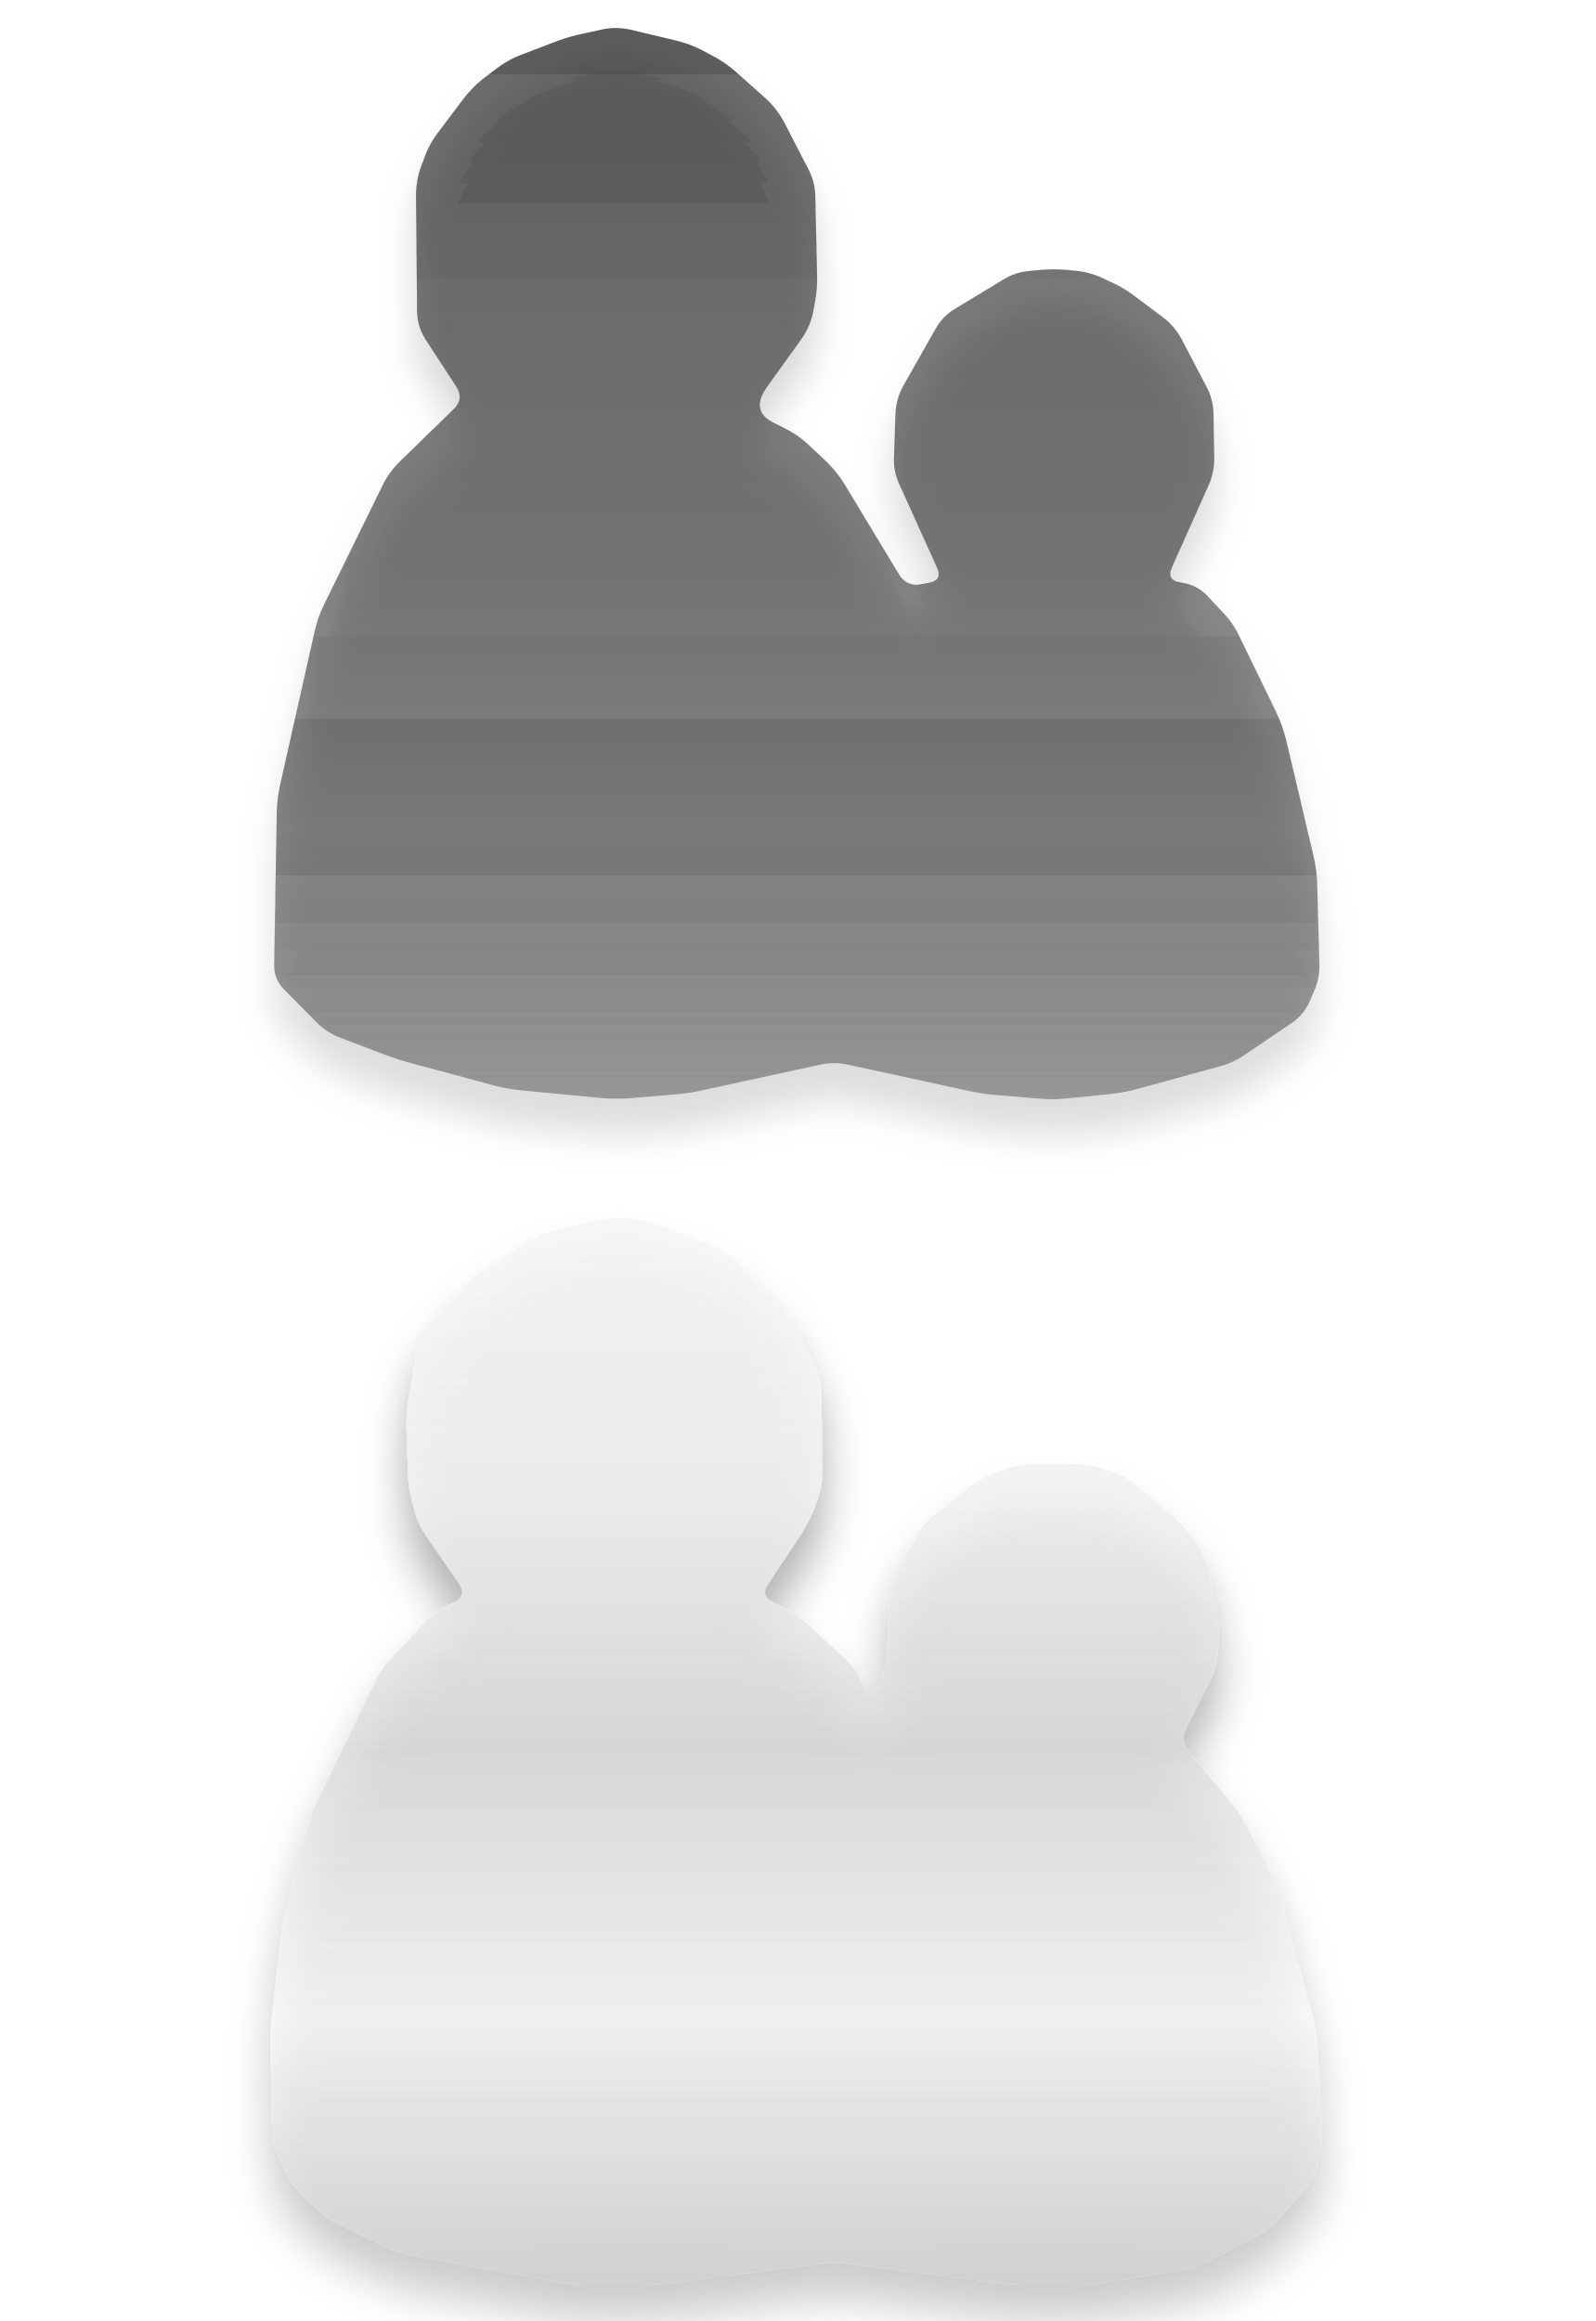
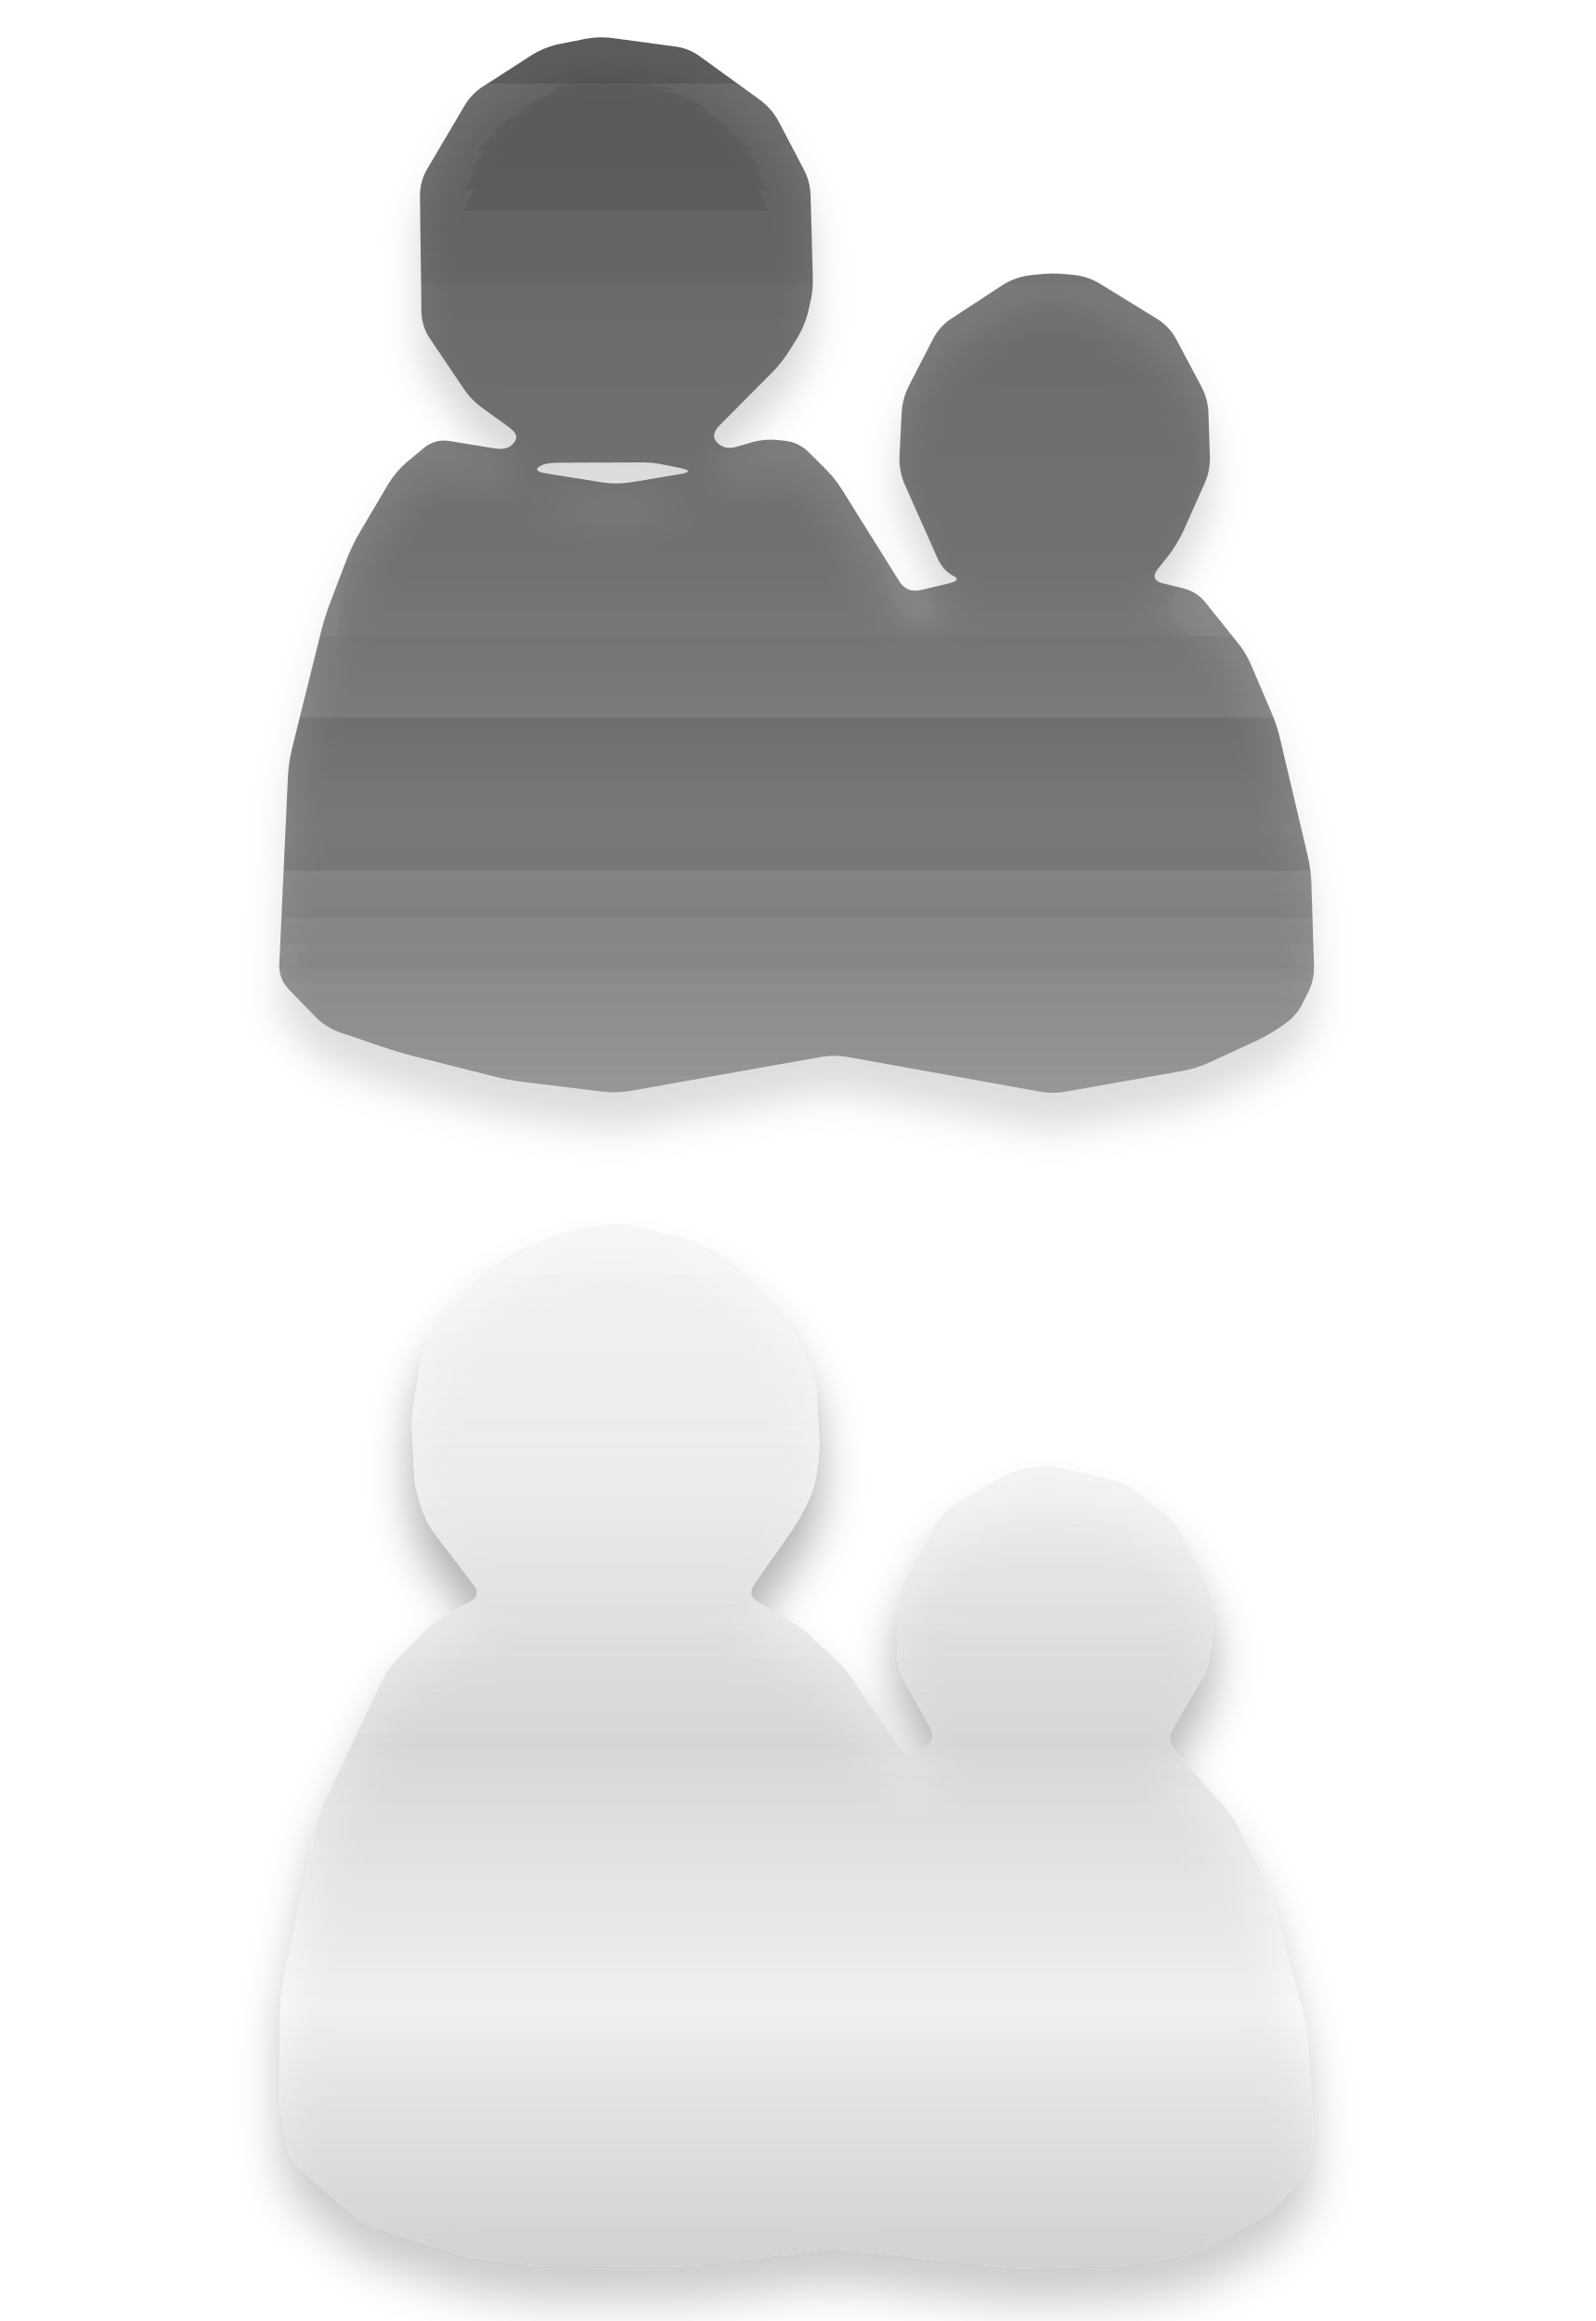
<svg xmlns="http://www.w3.org/2000/svg" width="44" height="64" viewBox="0 0 44 64">
  <defs>
    <linearGradient id="fdn" x1="0" y1="0" x2="0" y2="1">
      <stop offset="0.000" stop-color="#030303" stop-opacity="0.639" />
      <stop offset="0.250" stop-color="#1c1c1c" stop-opacity="0.588" />
      <stop offset="0.500" stop-color="#212121" stop-opacity="0.557" />
      <stop offset="0.750" stop-color="#050505" stop-opacity="0.459" />
      <stop offset="1.000" stop-color="#535353" stop-opacity="0.529" />
    </linearGradient>
    <linearGradient id="fup" x1="0" y1="0" x2="0" y2="1">
      <stop offset="0.000" stop-color="#f5f5f5" stop-opacity="0.875" />
      <stop offset="0.250" stop-color="#f1f1f1" stop-opacity="0.792" />
      <stop offset="0.500" stop-color="#d6d6d6" stop-opacity="0.71" />
      <stop offset="0.750" stop-color="#f9f9f9" stop-opacity="0.576" />
      <stop offset="1.000" stop-color="#bfbfbf" stop-opacity="0.475" />
    </linearGradient>
    <filter id="sdn" x="-35%" y="-35%" width="180%" height="180%">
      <feDropShadow dx="0" dy="1" stdDeviation="0.5" flood-color="#000000" flood-opacity="0.26" />
    </filter>
    <filter id="sup" x="-35%" y="-35%" width="180%" height="180%">
      <feDropShadow dx="0" dy="1" stdDeviation="0.6" flood-color="#000000" flood-opacity="0.40" />
    </filter>
  </defs>
  <g fill="url(#fdn)" fill-rule="evenodd" filter="url(#sdn)">
-     <path d="M15.34,1.14 L15.34,1.14 Q15.71,1.00 16.11,0.92 L16.61,0.81 Q17.00,0.73 17.39,0.82 L18.61,1.11 Q19.00,1.20 19.35,1.38 L19.65,1.54 Q20.00,1.72 20.30,1.99 L21.13,2.73 Q21.42,3.00 21.61,3.35 L22.28,4.65 Q22.47,5.00 22.48,5.40 L22.53,7.60 Q22.54,8.00 22.46,8.39 L22.42,8.61 Q22.34,9.00 22.11,9.33 L21.15,10.67 Q20.91,11.00 20.96,11.25 L20.96,11.25 Q21.00,11.50 21.36,11.67 L21.64,11.81 Q22.00,11.99 22.29,12.26 L22.78,12.72 Q23.07,13.00 23.28,13.34 L24.79,15.84 Q25.00,16.18 25.39,16.11 L25.61,16.07 Q26.00,16.00 25.83,15.64 L24.80,13.36 Q24.63,13.00 24.65,12.60 L24.69,11.40 Q24.71,11.00 24.90,10.65 L25.80,9.06 Q26.00,8.71 26.34,8.51 L27.66,7.71 Q28.00,7.50 28.40,7.47 L28.60,7.45 Q29.00,7.41 29.40,7.44 L29.60,7.46 Q30.00,7.49 30.36,7.65 L30.64,7.78 Q31.00,7.94 31.32,8.19 L32.08,8.76 Q32.39,9.00 32.58,9.35 L33.26,10.65 Q33.45,11.00 33.46,11.40 L33.48,12.60 Q33.49,13.00 33.33,13.37 L32.32,15.63 Q32.15,16.00 32.55,16.06 L32.60,16.07 Q33.00,16.13 33.28,16.42 L33.72,16.89 Q34.00,17.18 34.17,17.54 L35.19,19.64 Q35.36,20.00 35.46,20.39 L36.22,23.61 Q36.31,24.00 36.32,24.40 L36.38,26.60 Q36.39,27.00 36.22,27.36 L36.10,27.64 Q35.93,28.00 35.60,28.22 L34.33,29.08 Q34.00,29.31 33.61,29.41 L31.39,30.02 Q31.00,30.13 30.60,30.17 L29.40,30.29 Q29.00,30.33 28.60,30.29 L27.40,30.19 Q27.00,30.15 26.61,30.06 L23.39,29.36 Q23.00,29.27 22.61,29.36 L19.39,30.06 Q19.00,30.15 18.60,30.18 L17.40,30.28 Q17.00,30.31 16.60,30.28 L14.40,30.07 Q14.00,30.03 13.61,29.93 L11.39,29.33 Q11.00,29.23 10.63,29.09 L9.37,28.61 Q9.00,28.47 8.72,28.18 L7.83,27.28 Q7.55,27.00 7.56,26.60 L7.63,22.40 Q7.64,22.00 7.73,21.61 L8.68,17.39 Q8.77,17.00 8.95,16.64 L10.56,13.36 Q10.74,13.00 11.03,12.72 L12.51,11.28 Q12.80,11.00 12.58,10.66 L11.72,9.34 Q11.51,9.00 11.50,8.60 L11.47,5.40 Q11.47,5.00 11.60,4.62 L11.69,4.38 Q11.82,4.00 12.06,3.68 L12.76,2.75 Q13.00,2.43 13.31,2.18 L13.69,1.89 Q14.00,1.65 14.37,1.51 Z" />
+     <path d="M16.10,1.08 L16.10,1.08 Q16.49,1.00 16.89,1.05 L18.60,1.28 Q19.00,1.33 19.32,1.57 L20.96,2.76 Q21.28,3.00 21.47,3.35 L22.15,4.65 Q22.34,5.00 22.35,5.40 L22.41,7.60 Q22.43,8.00 22.33,8.39 L22.28,8.61 Q22.18,9.00 21.97,9.34 L21.77,9.66 Q21.56,10.00 21.28,10.28 L19.85,11.72 Q19.57,12.00 19.78,12.21 L19.78,12.21 Q20.00,12.43 20.38,12.30 L20.62,12.23 Q21.00,12.10 21.40,12.13 L21.60,12.15 Q22.00,12.18 22.29,12.46 L22.71,12.88 Q23.00,13.16 23.21,13.49 L24.79,16.02 Q25.00,16.36 25.39,16.27 L26.15,16.09 Q26.54,16.00 26.27,15.87 L26.27,15.87 Q26.00,15.73 25.84,15.37 L24.95,13.37 Q24.79,13.00 24.80,12.60 L24.86,11.40 Q24.88,11.00 25.06,10.64 L25.72,9.36 Q25.90,9.00 26.24,8.78 L27.66,7.85 Q28.00,7.64 28.40,7.59 L28.60,7.57 Q29.00,7.52 29.40,7.56 L29.60,7.58 Q30.00,7.62 30.34,7.83 L31.90,8.79 Q32.24,9.00 32.43,9.35 L33.12,10.65 Q33.31,11.00 33.32,11.40 L33.36,12.60 Q33.37,13.00 33.20,13.36 L32.63,14.64 Q32.46,15.00 32.22,15.32 L31.93,15.68 Q31.69,16.00 32.08,16.09 L32.61,16.22 Q33.00,16.31 33.25,16.63 L34.10,17.69 Q34.36,18.00 34.51,18.37 L35.05,19.63 Q35.21,20.00 35.30,20.39 L36.06,23.61 Q36.15,24.00 36.16,24.40 L36.23,26.60 Q36.25,27.00 36.07,27.36 L35.93,27.64 Q35.76,28.00 35.43,28.23 L35.33,28.30 Q35.00,28.53 34.64,28.70 L33.36,29.29 Q33.00,29.46 32.61,29.53 L29.39,30.10 Q29.00,30.17 28.61,30.09 L23.39,29.15 Q23.00,29.08 22.61,29.15 L17.39,30.08 Q17.00,30.15 16.60,30.10 L14.40,29.83 Q14.00,29.78 13.61,29.68 L11.39,29.12 Q11.00,29.02 10.62,28.89 L9.38,28.47 Q9.00,28.34 8.72,28.06 L7.97,27.29 Q7.69,27.00 7.70,26.60 L7.94,21.40 Q7.96,21.00 8.06,20.61 L8.86,17.39 Q8.96,17.00 9.10,16.63 L9.58,15.37 Q9.73,15.00 9.93,14.66 L10.71,13.34 Q10.92,13.00 11.22,12.74 L11.69,12.35 Q12.00,12.10 12.39,12.16 L13.61,12.36 Q14.00,12.43 14.17,12.21 L14.17,12.21 Q14.35,12.00 14.02,11.77 L13.33,11.27 Q13.00,11.04 12.78,10.71 L11.85,9.33 Q11.63,9.00 11.62,8.60 L11.58,5.40 Q11.58,5.00 11.78,4.66 L12.80,2.93 Q13.00,2.58 13.34,2.37 L14.66,1.52 Q15.00,1.31 15.39,1.22 Z M14.85,12.88 L14.85,12.88 Q14.70,13.00 15.09,13.06 L16.60,13.30 Q17.00,13.36 17.39,13.30 L18.77,13.07 Q19.17,13.00 18.78,12.91 L18.39,12.83 Q18.00,12.74 17.60,12.75 L15.40,12.76 Q15.00,12.76 14.85,12.88 Z" />
  </g>
  <g fill="url(#fup)" fill-rule="evenodd" filter="url(#sup)" transform="translate(0,32)">
-     <path d="M14.61,2.21 L14.61,2.21 Q14.95,2.00 15.34,1.91 L16.61,1.63 Q17.00,1.54 17.39,1.61 L17.61,1.64 Q18.00,1.71 18.37,1.86 L19.63,2.36 Q20.00,2.51 20.29,2.78 L21.32,3.73 Q21.62,4.00 21.80,4.36 L22.46,5.64 Q22.64,6.00 22.65,6.40 L22.67,8.60 Q22.67,9.00 22.53,9.37 L22.44,9.63 Q22.29,10.00 22.07,10.33 L21.18,11.67 Q20.95,12.00 21.31,12.18 L21.64,12.36 Q22.00,12.54 22.29,12.81 L23.30,13.73 Q23.59,14.00 23.75,14.37 L23.84,14.56 Q24.00,14.92 24.17,14.56 L24.27,14.36 Q24.44,14.00 24.46,13.60 L24.51,12.40 Q24.53,12.00 24.67,11.62 L24.76,11.38 Q24.89,11.00 25.10,10.66 L25.28,10.34 Q25.48,10.00 25.80,9.75 L26.69,9.04 Q27.00,8.79 27.37,8.64 L27.63,8.54 Q28.00,8.39 28.40,8.38 L29.60,8.37 Q30.00,8.36 30.38,8.49 L30.62,8.56 Q31.00,8.69 31.31,8.94 L32.28,9.75 Q32.59,10.00 32.82,10.33 L33.05,10.67 Q33.27,11.00 33.34,11.39 L33.56,12.61 Q33.63,13.00 33.59,13.40 L33.57,13.60 Q33.54,14.00 33.36,14.36 L32.71,15.64 Q32.53,16.00 32.78,16.31 L33.93,17.69 Q34.19,18.00 34.37,18.36 L35.03,19.64 Q35.21,20.00 35.32,20.39 L36.20,23.61 Q36.30,24.00 36.32,24.40 L36.45,26.60 Q36.47,27.00 36.40,27.39 L36.35,27.61 Q36.28,28.00 36.02,28.30 L35.26,29.18 Q35.00,29.48 34.64,29.66 L33.36,30.33 Q33.00,30.51 32.61,30.58 L30.49,30.93 Q30.10,31.00 29.70,31.00 L28.32,31.00 Q27.92,31.00 27.52,30.95 L23.40,30.42 Q23.00,30.37 22.60,30.42 L18.52,30.95 Q18.12,31.00 17.73,31.00 L16.23,31.00 Q15.83,31.00 15.44,30.93 L11.39,30.20 Q11.00,30.13 10.64,29.95 L9.36,29.34 Q9.00,29.17 8.71,28.89 L8.29,28.48 Q8.00,28.20 7.85,27.83 L7.66,27.37 Q7.51,27.00 7.50,26.60 L7.46,24.40 Q7.46,24.00 7.50,23.60 L7.75,21.40 Q7.80,21.00 7.90,20.61 L8.48,18.39 Q8.59,18.00 8.76,17.64 L10.35,14.36 Q10.52,14.00 10.80,13.71 L11.73,12.72 Q12.00,12.43 12.36,12.26 L12.53,12.18 Q12.89,12.00 12.66,11.67 L11.74,10.33 Q11.51,10.00 11.42,9.61 L11.36,9.39 Q11.26,9.00 11.25,8.60 L11.21,7.40 Q11.20,7.00 11.26,6.61 L11.47,5.39 Q11.54,5.00 11.79,4.69 L12.75,3.54 Q13.00,3.23 13.34,3.02 Z" />
+     <path d="M15.07,2.15 L15.07,2.15 Q15.44,2.00 15.83,1.92 L16.61,1.77 Q17.00,1.69 17.39,1.78 L18.61,2.07 Q19.00,2.16 19.36,2.34 L19.64,2.48 Q20.00,2.66 20.30,2.93 L21.18,3.73 Q21.48,4.00 21.66,4.36 L22.31,5.64 Q22.49,6.00 22.51,6.40 L22.58,7.60 Q22.60,8.00 22.55,8.40 L22.52,8.60 Q22.47,9.00 22.30,9.36 L22.18,9.61 Q22.00,9.96 21.77,10.29 L20.80,11.67 Q20.57,12.00 20.92,12.20 L21.65,12.61 Q22.00,12.80 22.30,13.07 L23.01,13.73 Q23.31,14.00 23.53,14.33 L24.77,16.14 Q25.00,16.47 25.35,16.27 L25.50,16.19 Q25.85,16.00 25.66,15.65 L24.94,14.35 Q24.74,14.00 24.74,13.60 L24.73,12.40 Q24.73,12.00 24.92,11.65 L25.81,10.01 Q26.00,9.66 26.35,9.46 L27.65,8.71 Q28.00,8.51 28.40,8.47 L28.60,8.45 Q29.00,8.41 29.39,8.50 L30.61,8.79 Q31.00,8.88 31.32,9.12 L32.12,9.75 Q32.44,10.00 32.61,10.36 L33.25,11.64 Q33.43,12.00 33.44,12.40 L33.45,12.60 Q33.45,13.00 33.40,13.40 L33.37,13.60 Q33.32,14.00 33.11,14.34 L32.34,15.66 Q32.14,16.00 32.41,16.30 L33.73,17.79 Q34.00,18.08 34.18,18.44 L34.82,19.73 Q35.00,20.08 35.10,20.47 L35.95,23.61 Q36.05,24.00 36.07,24.40 L36.20,26.60 Q36.22,27.00 36.13,27.39 L36.09,27.52 Q36.00,27.91 35.73,28.21 L35.27,28.73 Q35.00,29.03 34.65,29.22 L33.35,29.94 Q33.00,30.13 32.61,30.20 L31.39,30.40 Q31.00,30.46 30.60,30.47 L28.40,30.52 Q28.00,30.53 27.60,30.49 L23.40,30.05 Q23.00,30.00 22.60,30.05 L19.40,30.43 Q19.00,30.47 18.60,30.47 L15.40,30.49 Q15.00,30.49 14.60,30.45 L13.40,30.31 Q13.00,30.26 12.62,30.14 L10.38,29.44 Q10.00,29.32 9.70,29.05 L8.30,27.82 Q8.00,27.56 7.92,27.17 L7.78,26.39 Q7.70,26.00 7.71,25.60 L7.73,23.40 Q7.74,23.00 7.82,22.61 L8.71,18.39 Q8.79,18.00 8.97,17.64 L10.52,14.36 Q10.69,14.00 10.97,13.72 L11.72,12.96 Q12.00,12.68 12.35,12.49 L12.94,12.19 Q13.30,12.00 13.05,11.68 L12.01,10.32 Q11.77,10.00 11.64,9.62 L11.56,9.38 Q11.44,9.00 11.42,8.60 L11.36,7.40 Q11.35,7.00 11.42,6.61 L11.64,5.39 Q11.71,5.00 11.96,4.69 L12.75,3.70 Q13.00,3.38 13.31,3.14 L13.69,2.84 Q14.00,2.60 14.37,2.44 Z" />
  </g>
</svg>
